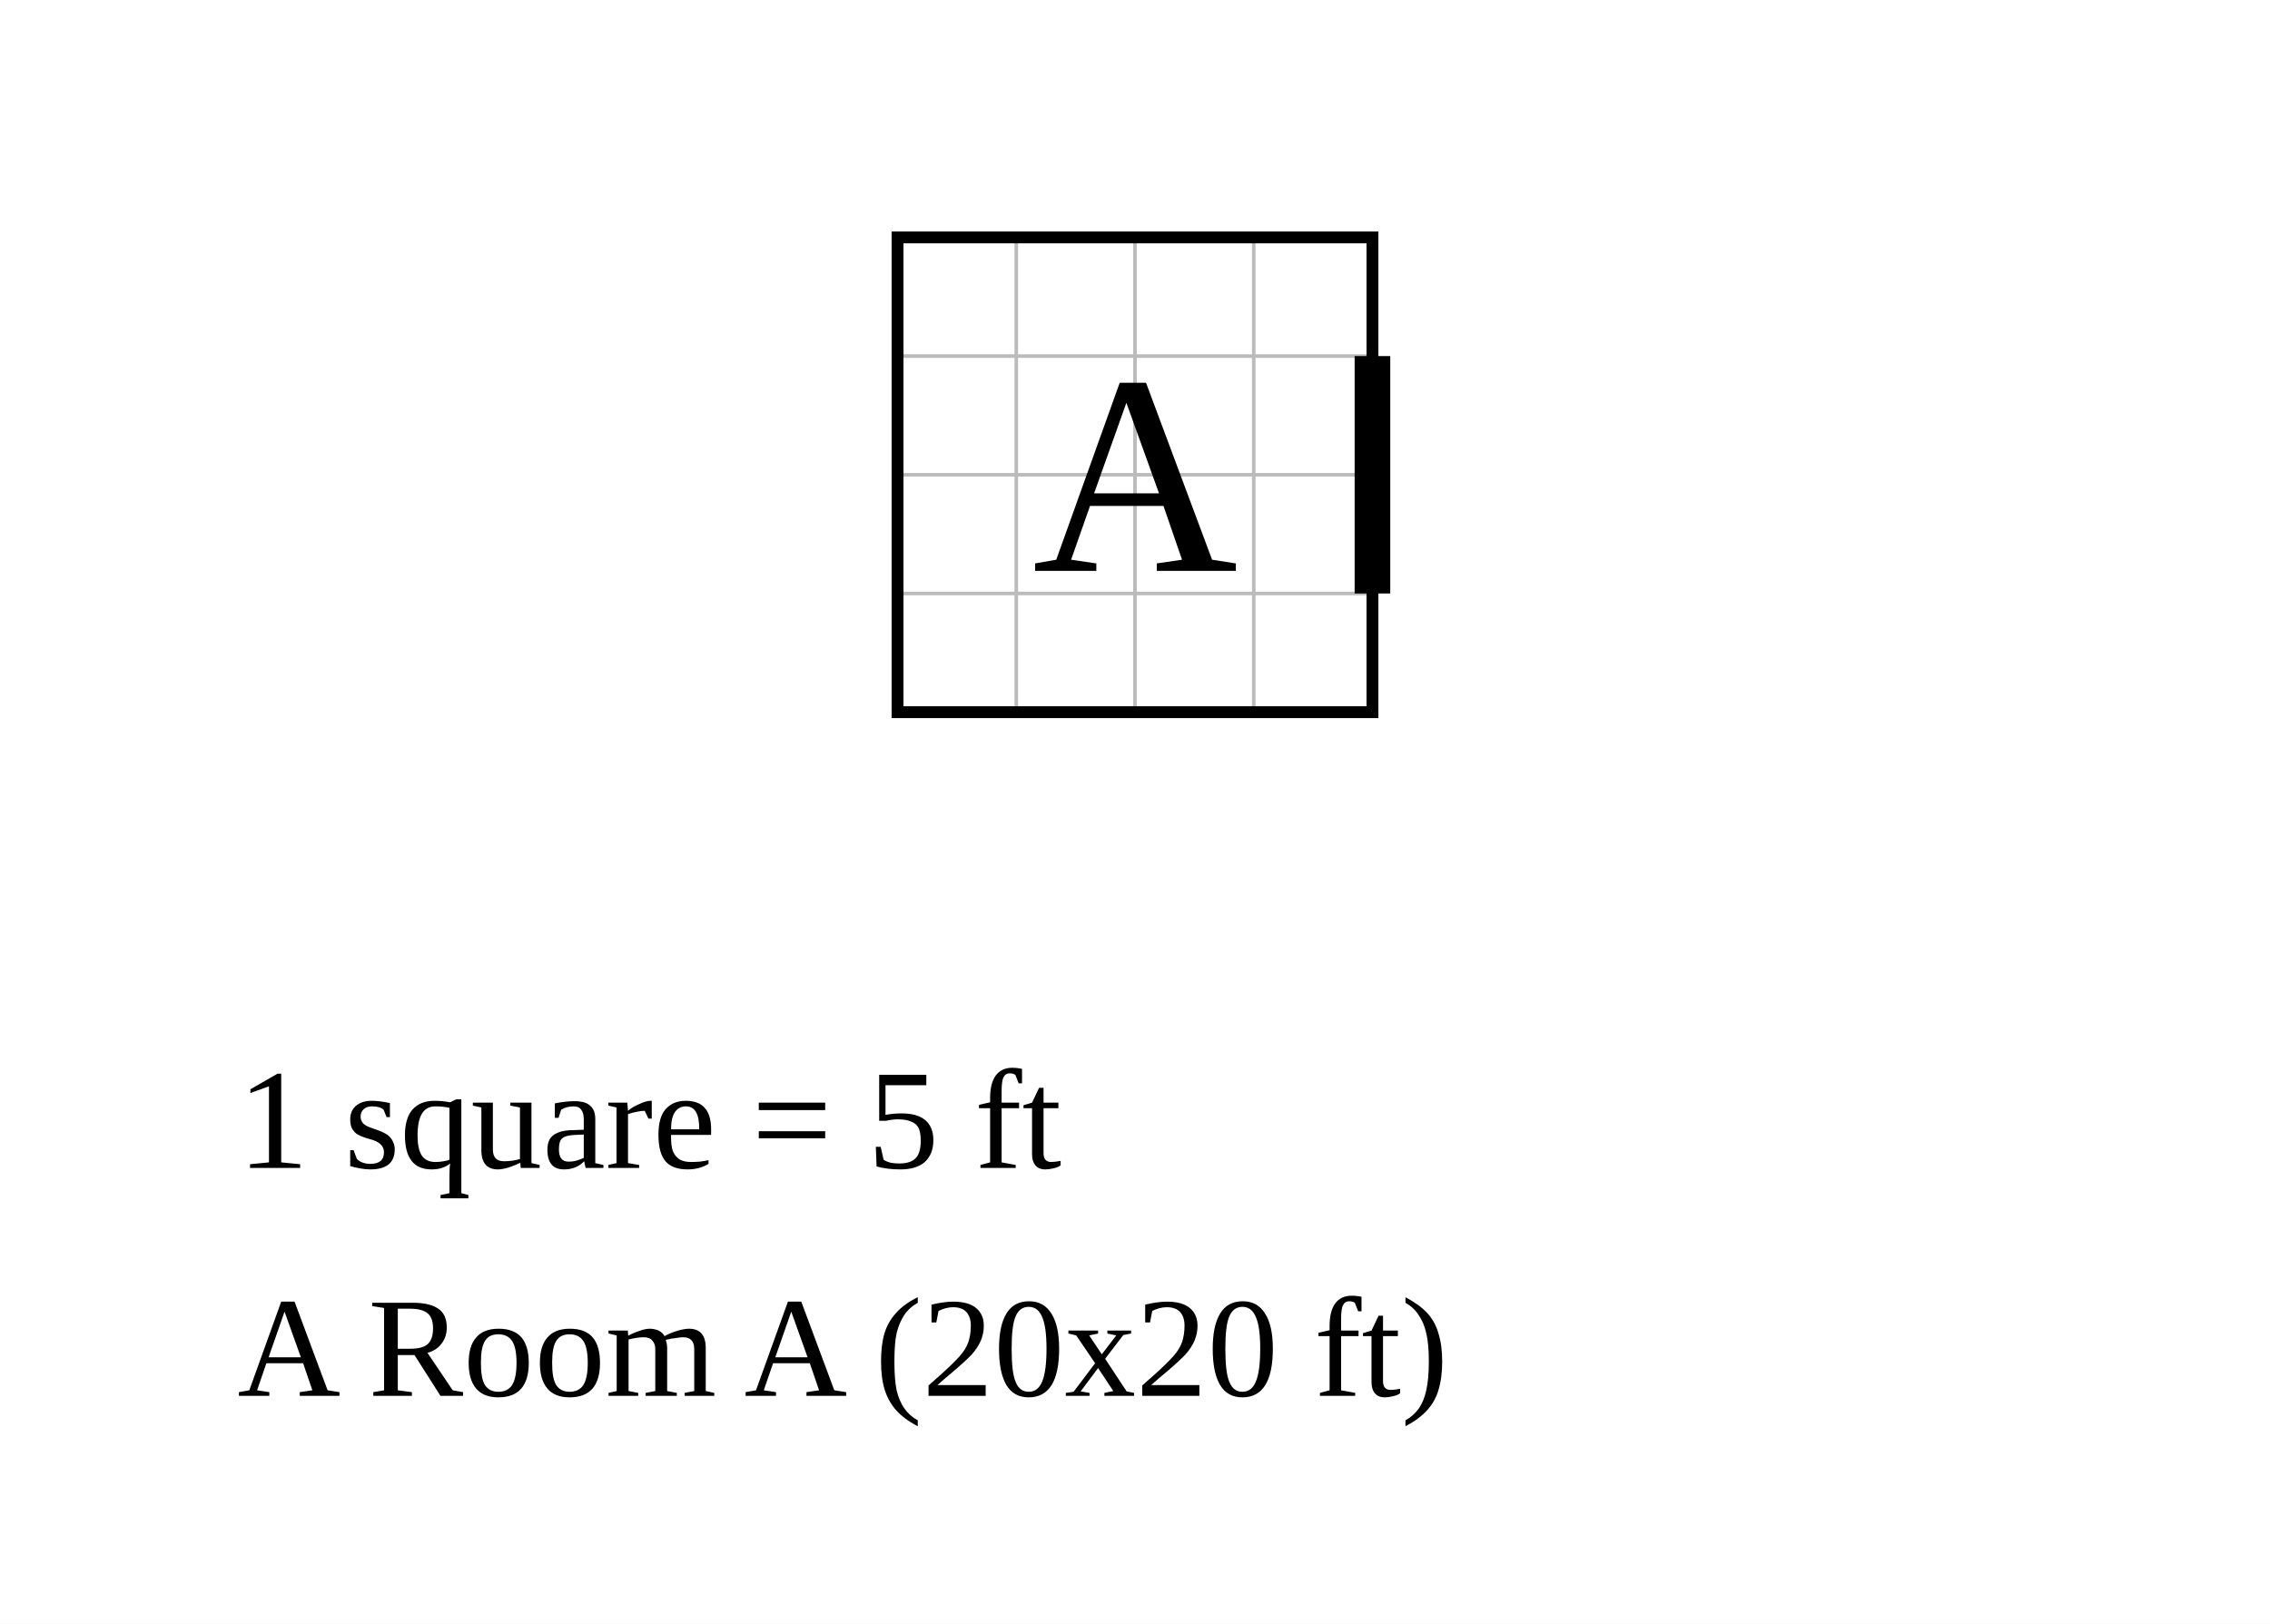
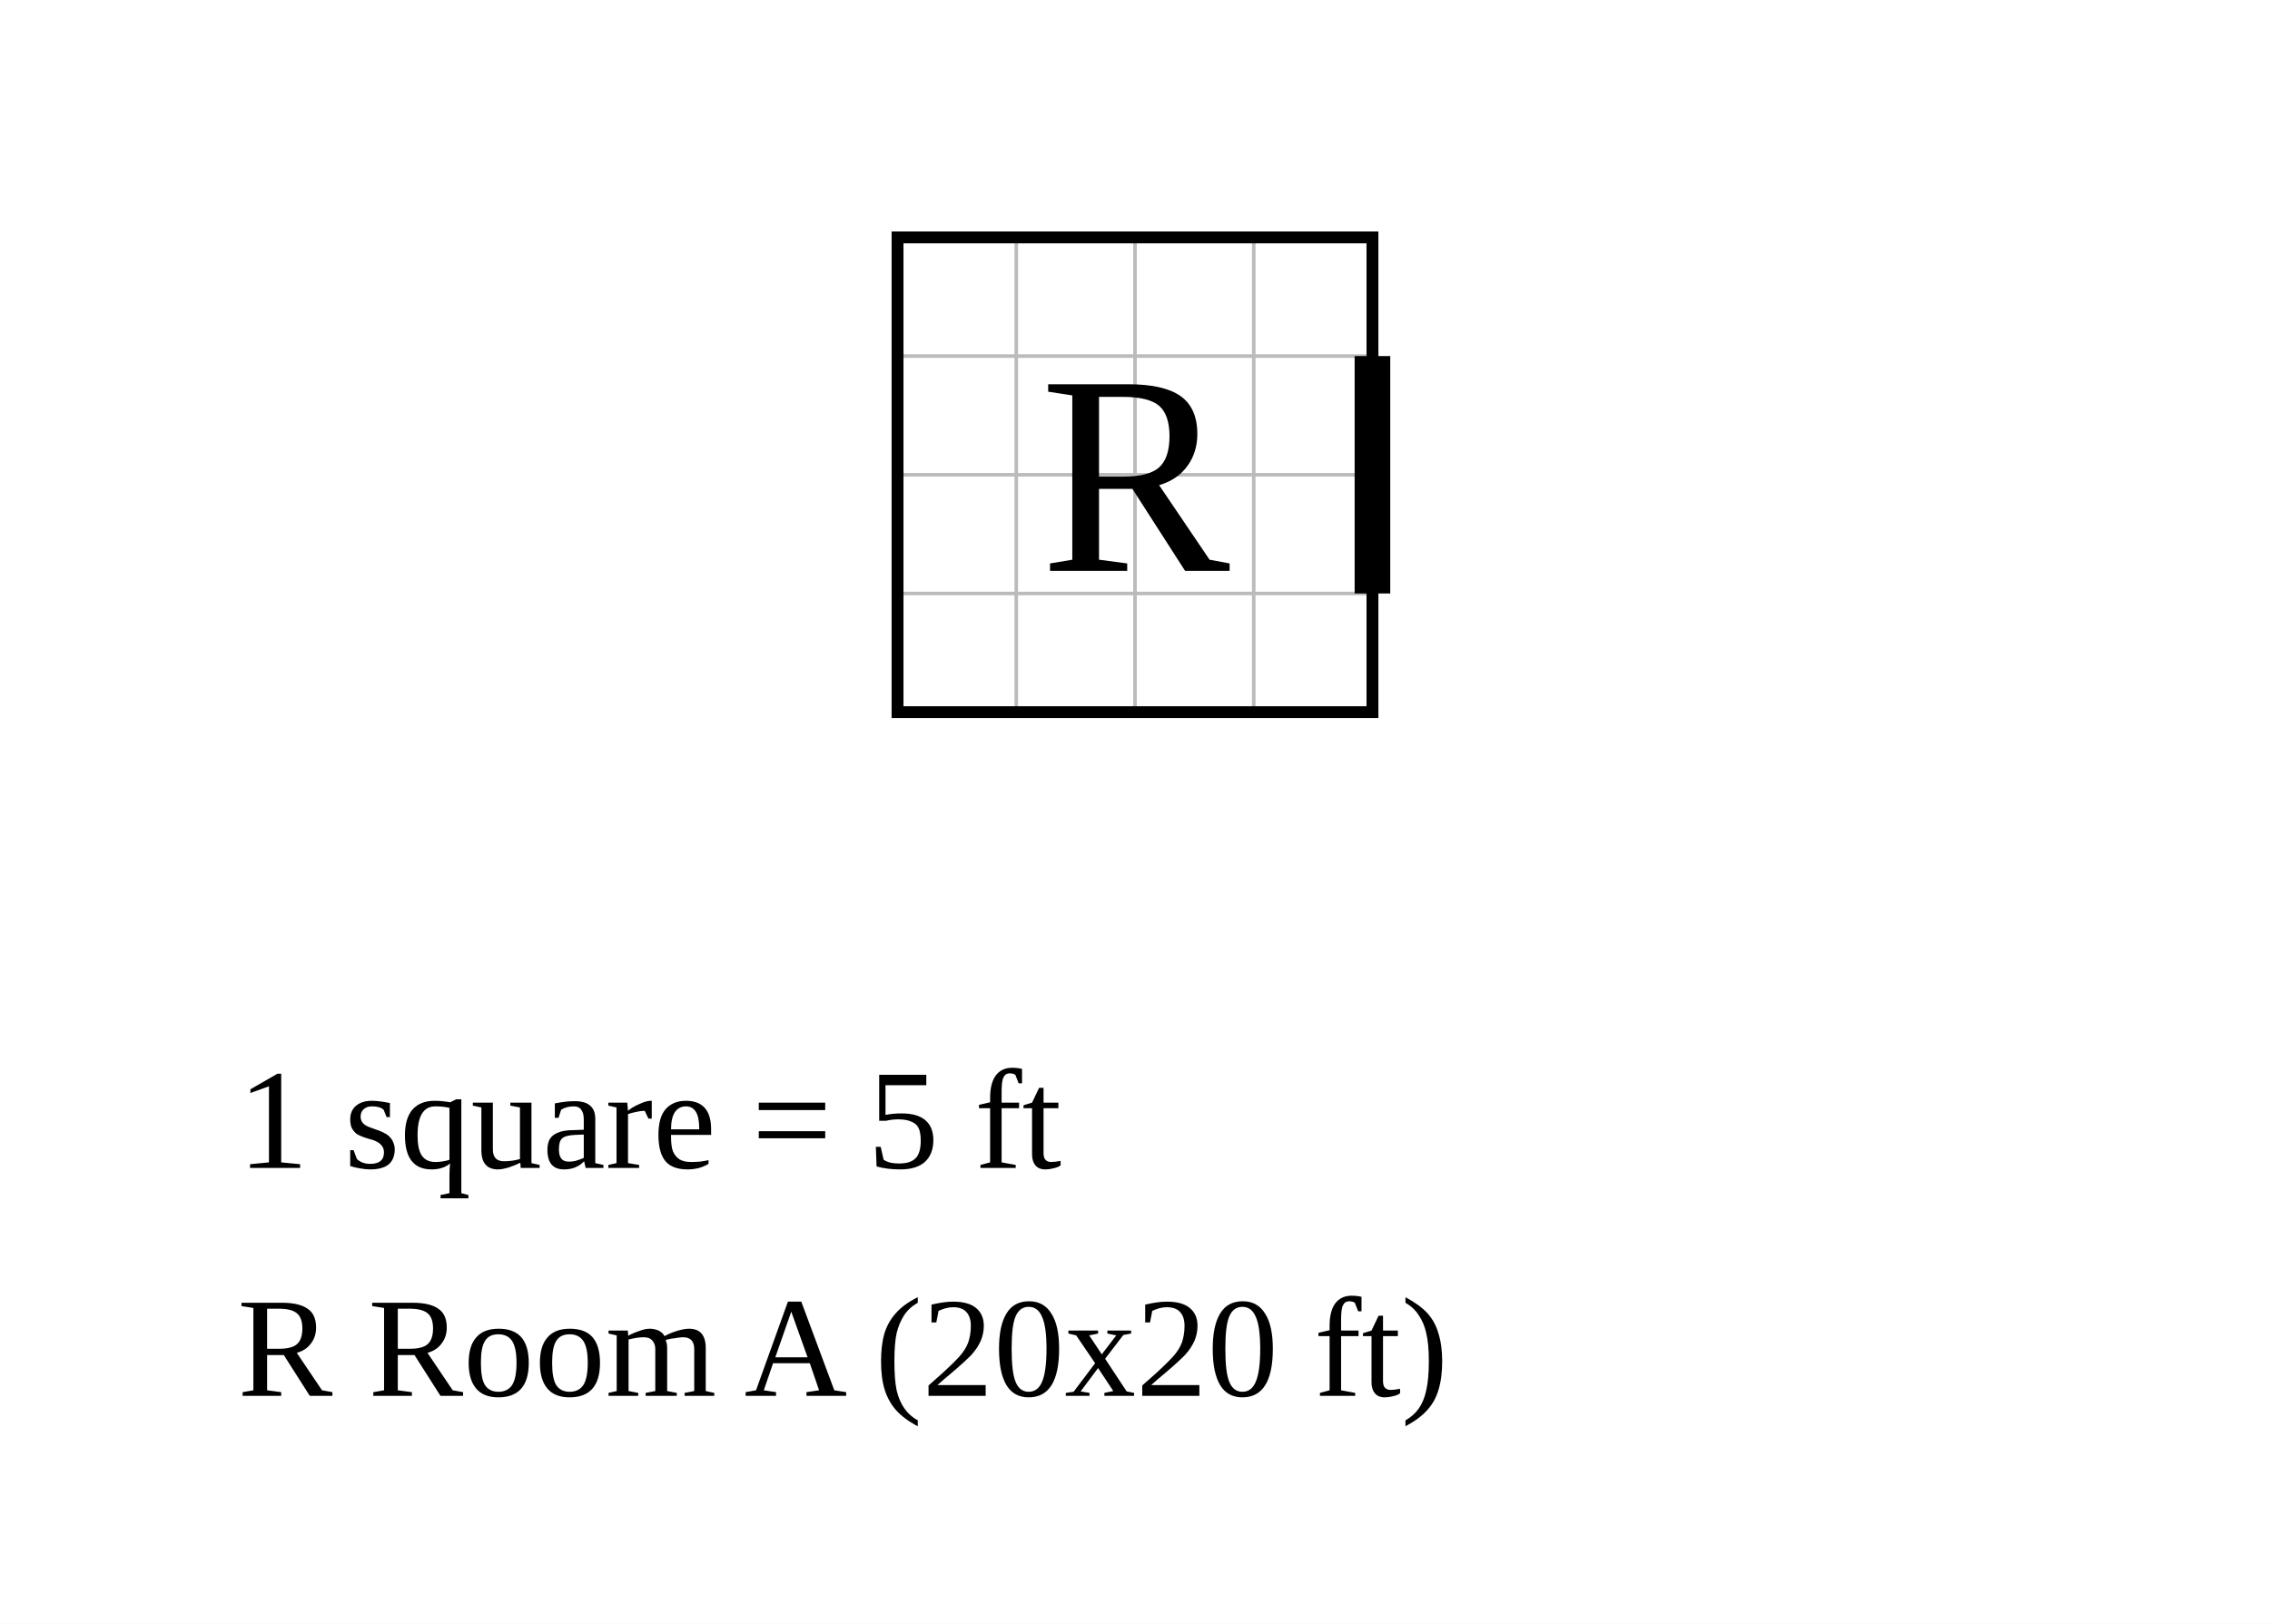
<svg xmlns="http://www.w3.org/2000/svg" width="956" height="684" viewBox="-37.8 -10 95.6 68.4">
  <rect x="-37.8" y="-10" width="95.6" height="68.4" fill="white" />
  <g stroke="#bbb" stroke-width="0.15">
    <line x1="0" y1="0" x2="0" y2="20" />
    <line x1="5" y1="0" x2="5" y2="20" />
    <line x1="10" y1="0" x2="10" y2="20" />
    <line x1="15" y1="0" x2="15" y2="20" />
    <line x1="20" y1="0" x2="20" y2="20" />
    <line x1="0" y1="0" x2="20" y2="0" />
    <line x1="0" y1="5" x2="20" y2="5" />
    <line x1="0" y1="10" x2="20" y2="10" />
    <line x1="0" y1="15" x2="20" y2="15" />
    <line x1="0" y1="20" x2="20" y2="20" />
  </g>
  <rect data-room="a" x="0" y="0" width="20" height="20" fill="none" stroke="black" stroke-width="0.5" />
-   <text data-room="a" x="10" y="10" text-anchor="middle" dominant-baseline="central" font-size="12">A</text>
+   <text data-room="a" x="10" y="10" text-anchor="middle" dominant-baseline="central" font-size="12">R</text>
  <line class="door" x1="20" y1="5" x2="20" y2="15" stroke="black" stroke-width="1.5" />
  <text class="scale" x="-27.8" y="39.2" font-size="6">1 square = 5 ft</text>
-   <text class="key" x="-27.8" y="48.8" font-size="6">A  Room A  (20x20 ft)</text>
+   <text class="key" x="-27.8" y="48.8" font-size="6">R  Room A  (20x20 ft)</text>
</svg>
